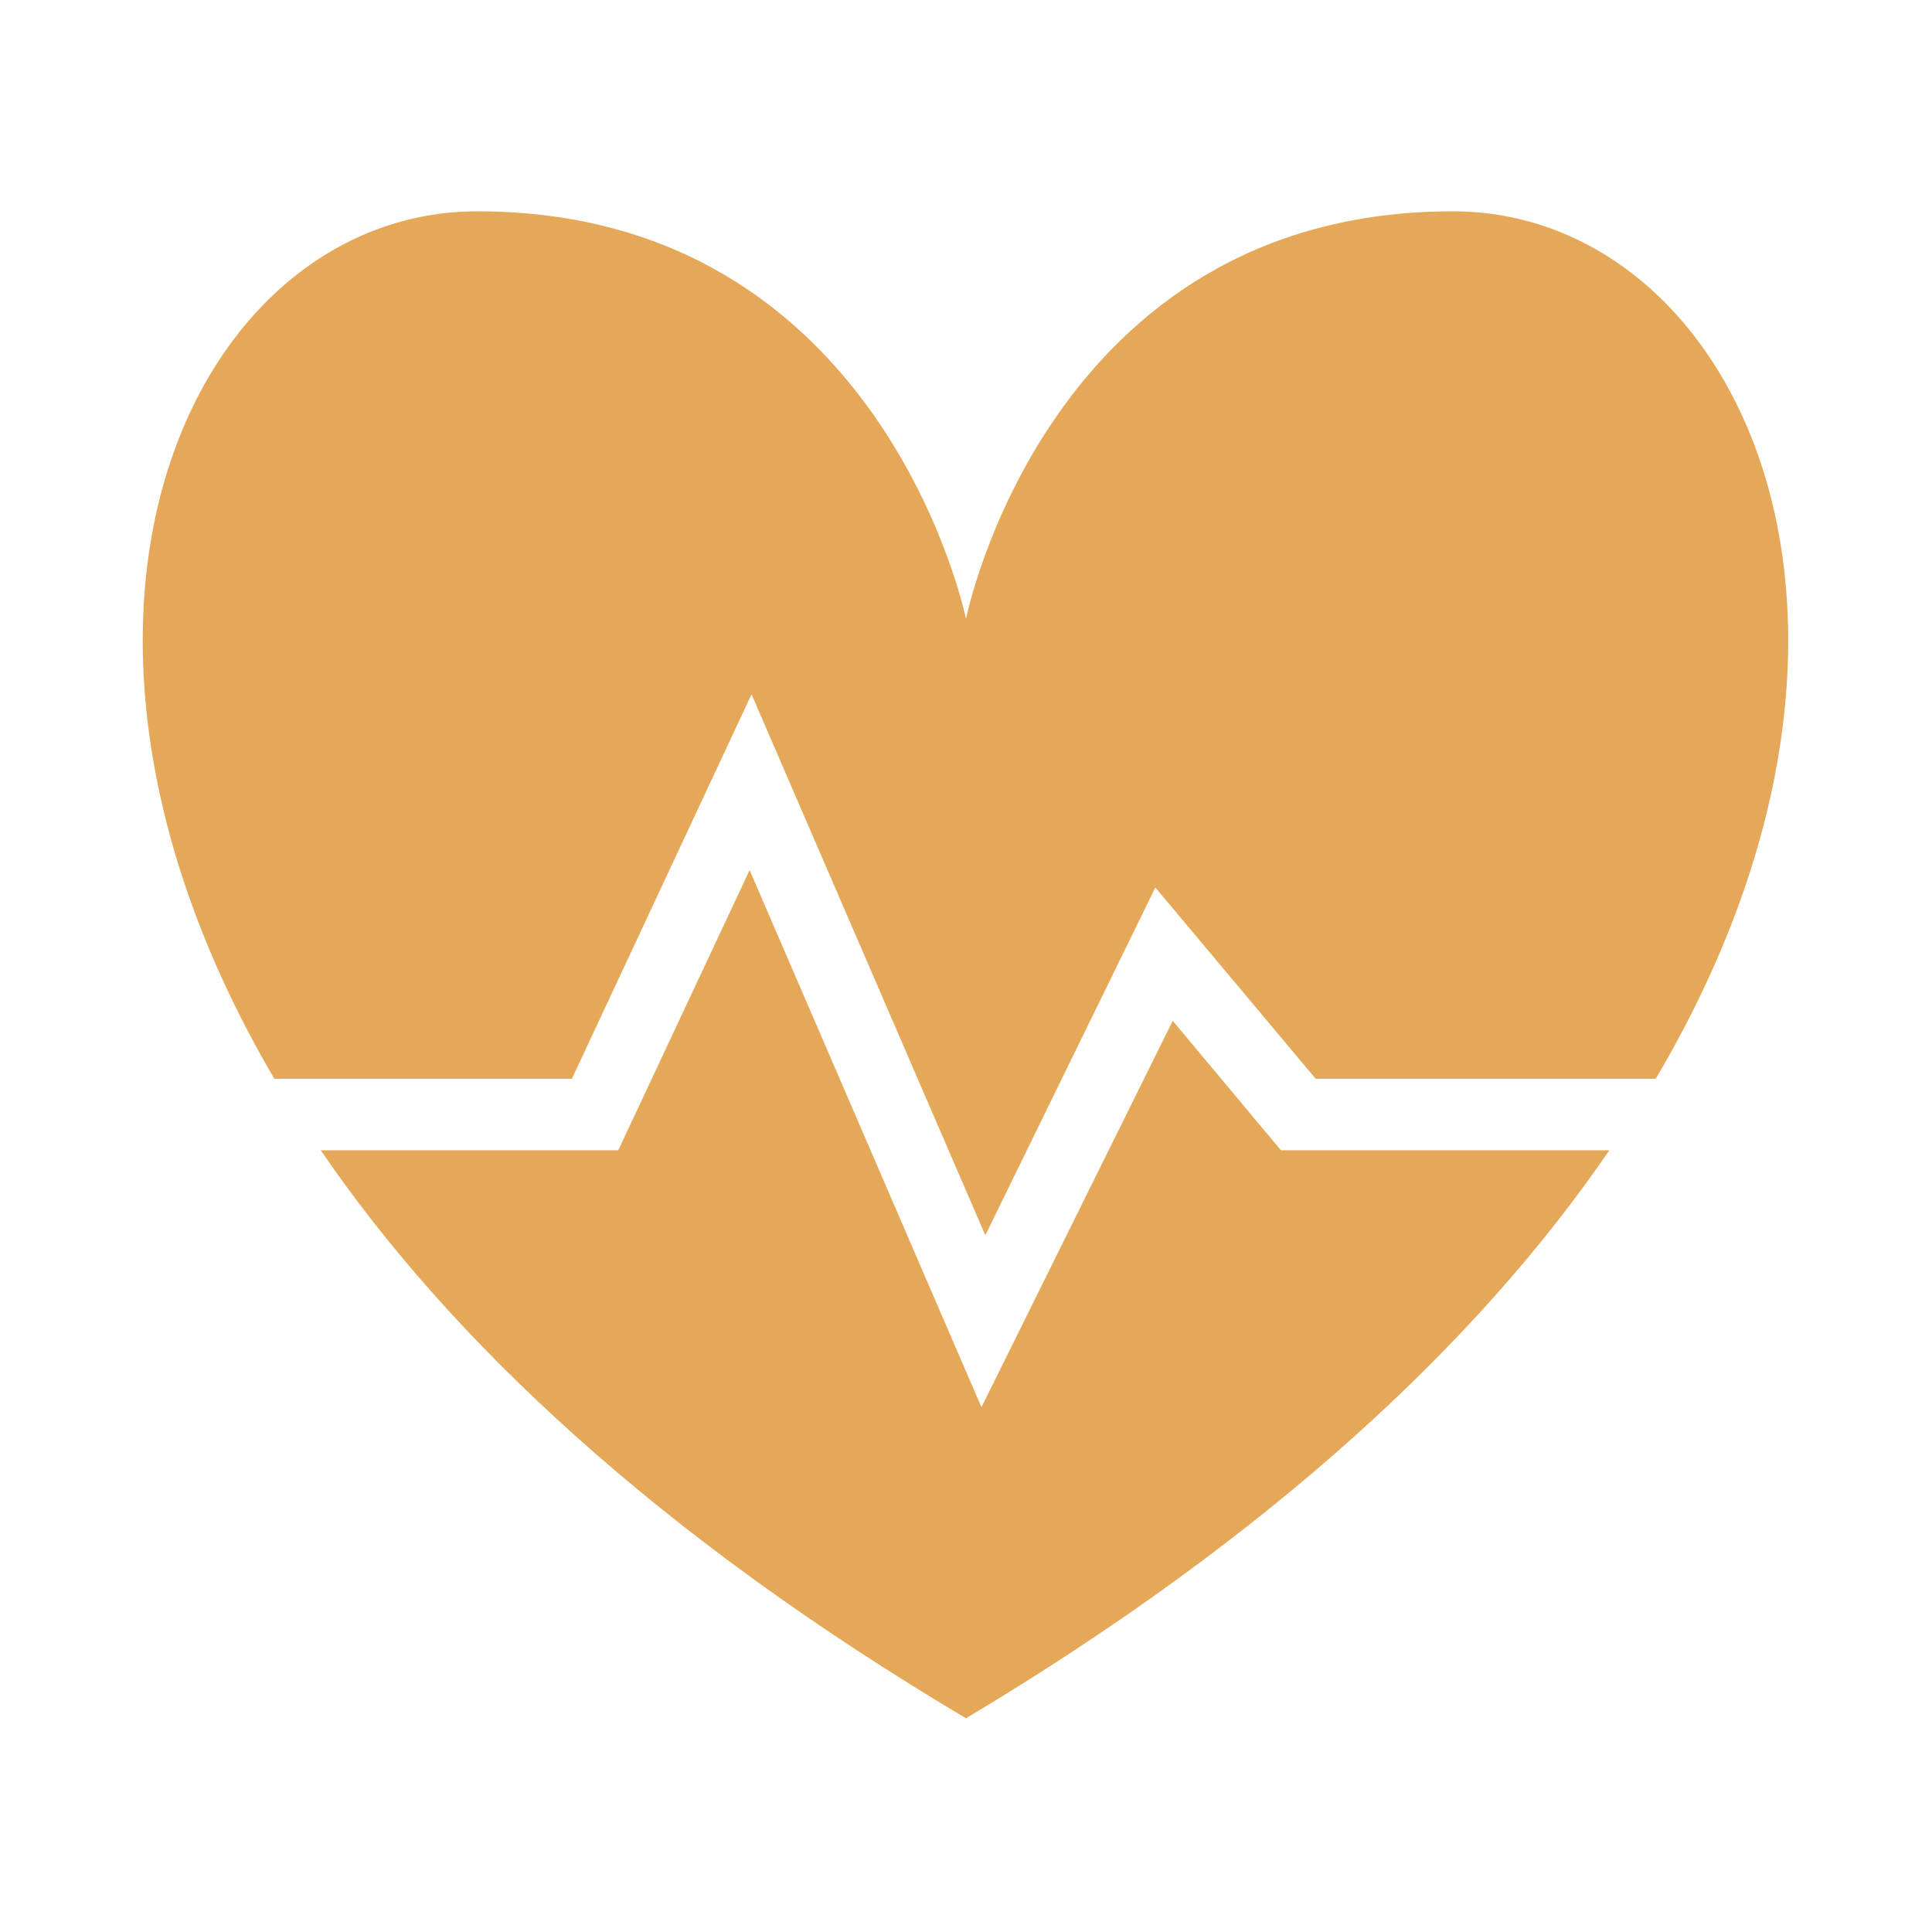
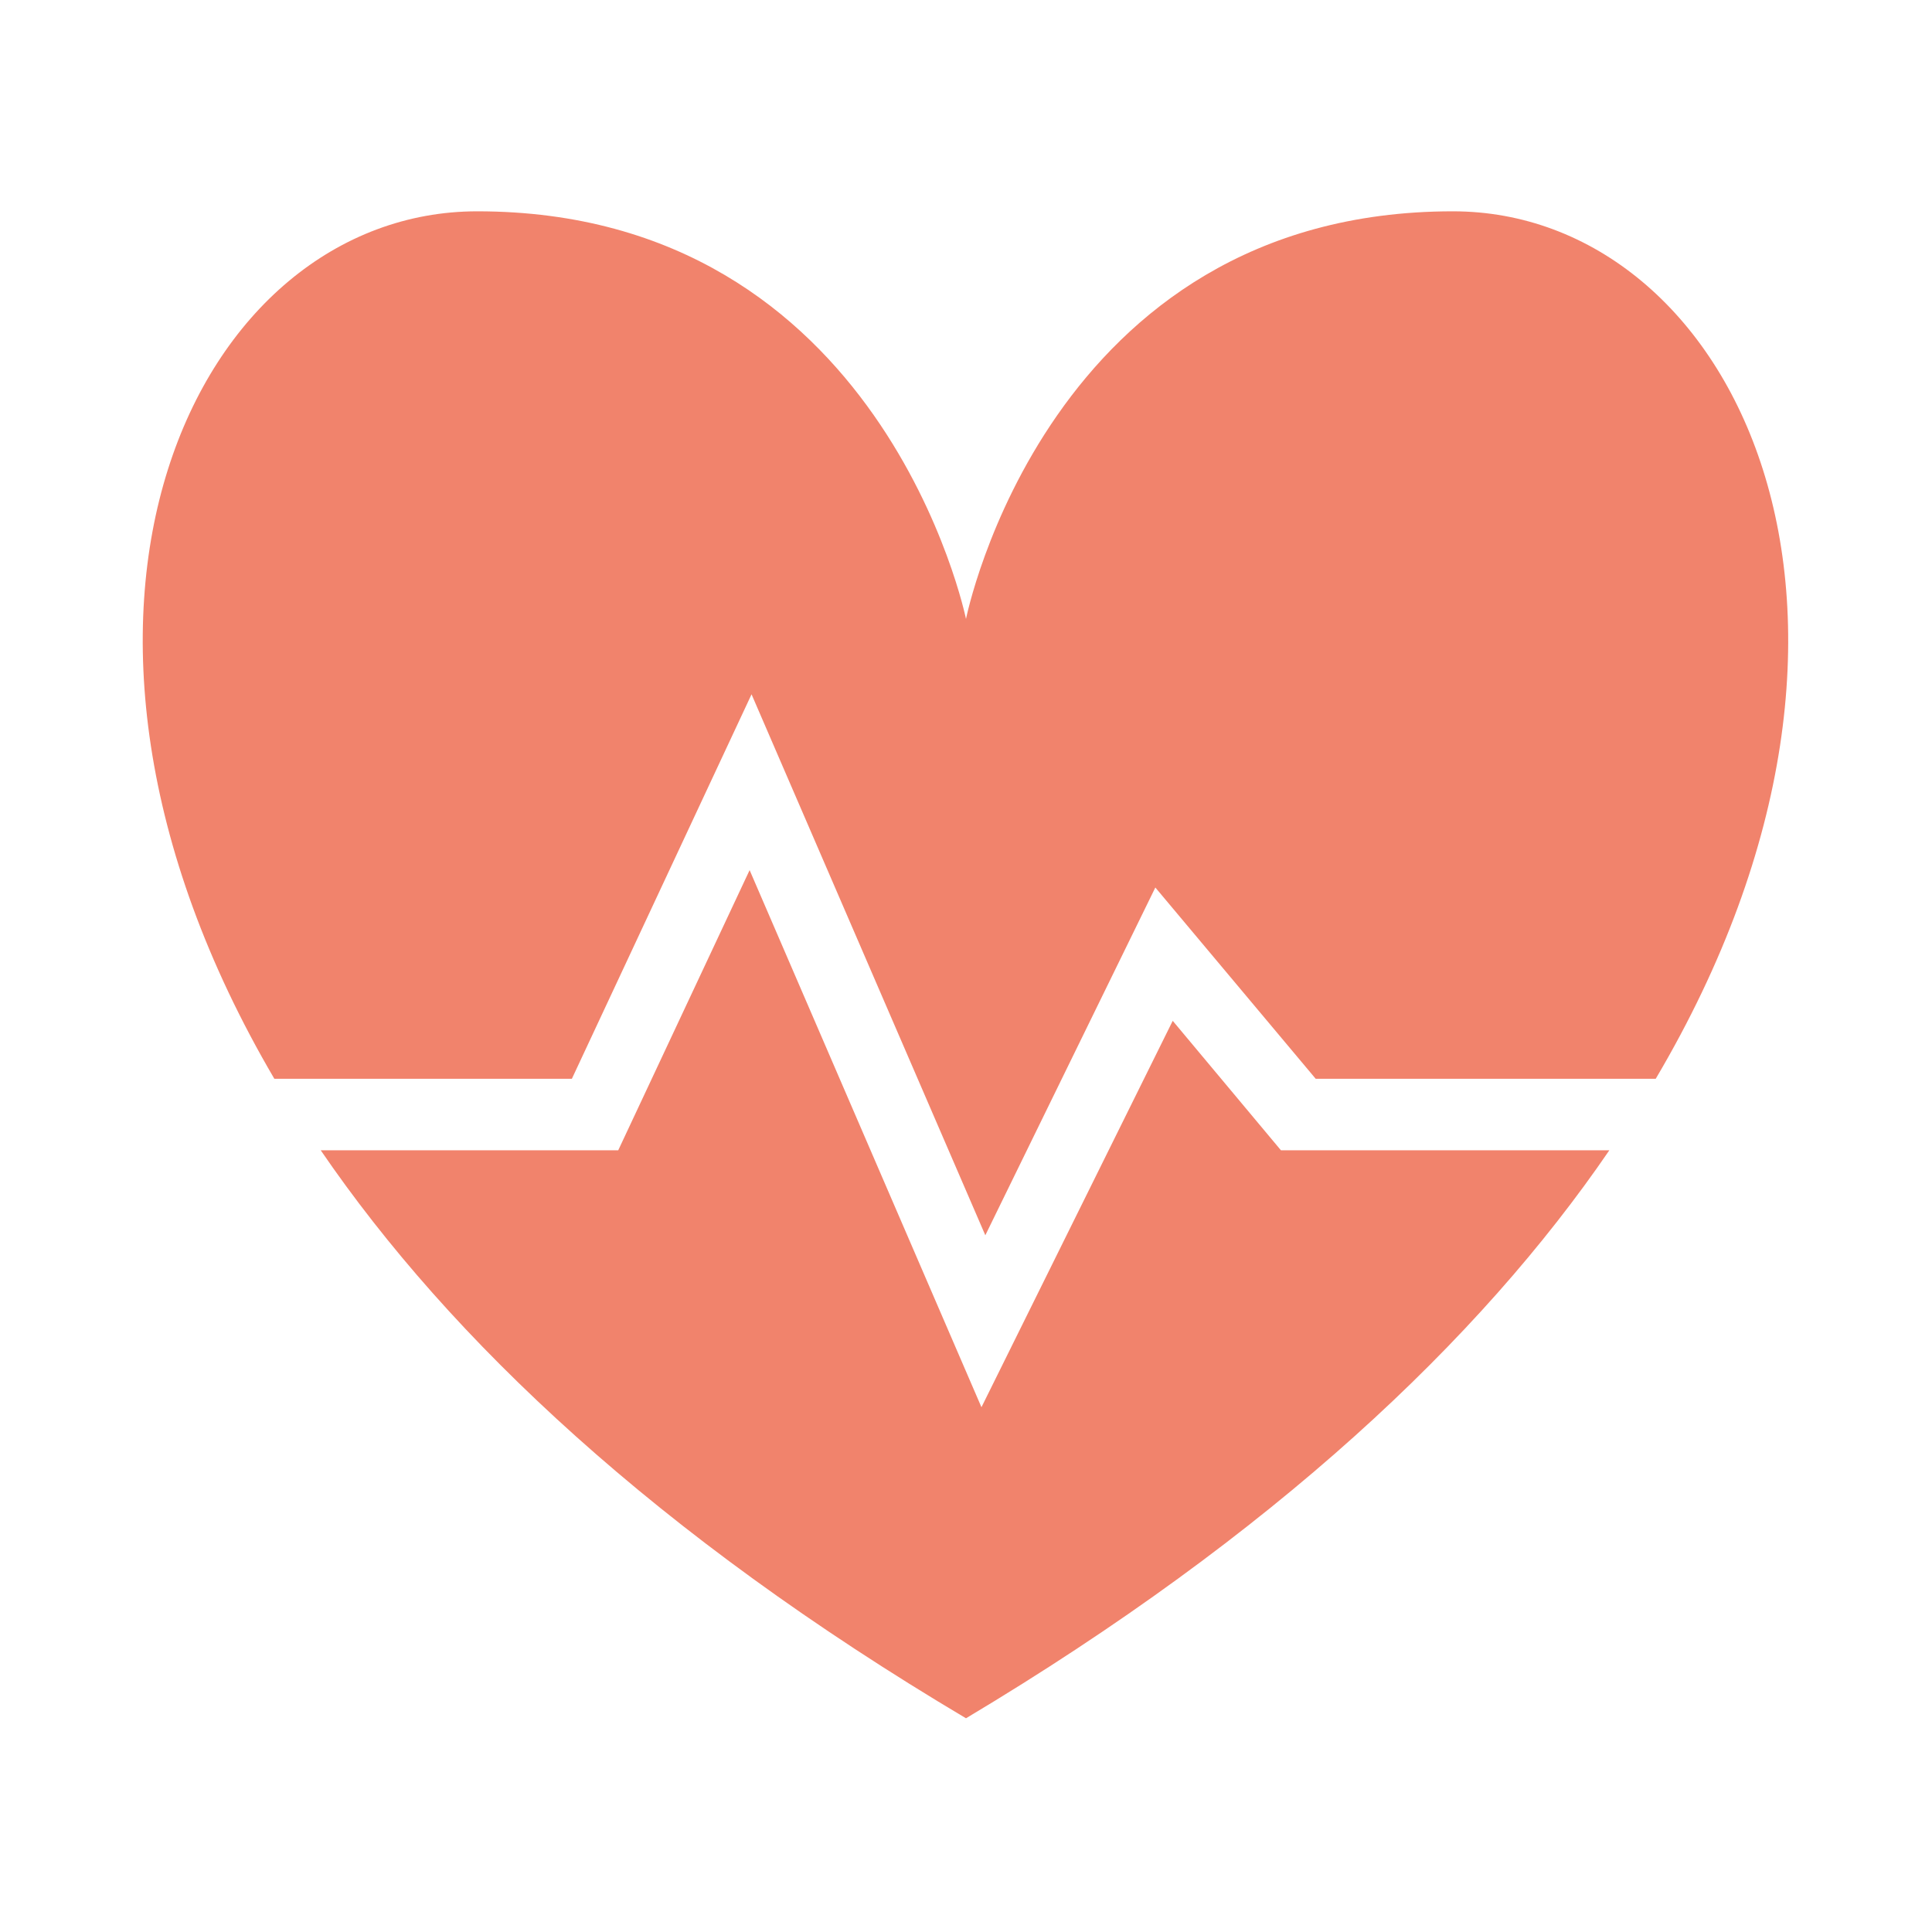
<svg xmlns="http://www.w3.org/2000/svg" version="1.1" baseProfile="basic" x="0px" y="0px" width="64px" height="64px" viewBox="0 0 64 64" xml:space="preserve">
-   <path transform="matrix(0.064,0,0,0.064,0,7)" stroke="none" style="fill:#E5A859" d="M 607 419 L 508 619 L 388 341 L 320 486 L 166 486 C 233 584 340 685 500 780 C 659 685 766 584 833 486 L 663 486 L 607 419 z M 752 0 C 542 0 500 211 500 211 C 500 211 457 0 247 0 C 102 0 0 207 142 449 L 296 449 L 389 250 L 510 530 L 598 350 L 681 449 L 857 449 C 1000 207 897 0 752 0 z" />
+   <path transform="matrix(0.064,0,0,0.064,0,7)" stroke="none" style="fill:#F1836C" d="M 607 419 L 508 619 L 388 341 L 320 486 L 166 486 C 233 584 340 685 500 780 C 659 685 766 584 833 486 L 663 486 L 607 419 z M 752 0 C 542 0 500 211 500 211 C 500 211 457 0 247 0 C 102 0 0 207 142 449 L 296 449 L 389 250 L 510 530 L 598 350 L 681 449 L 857 449 C 1000 207 897 0 752 0 z" />
</svg>
